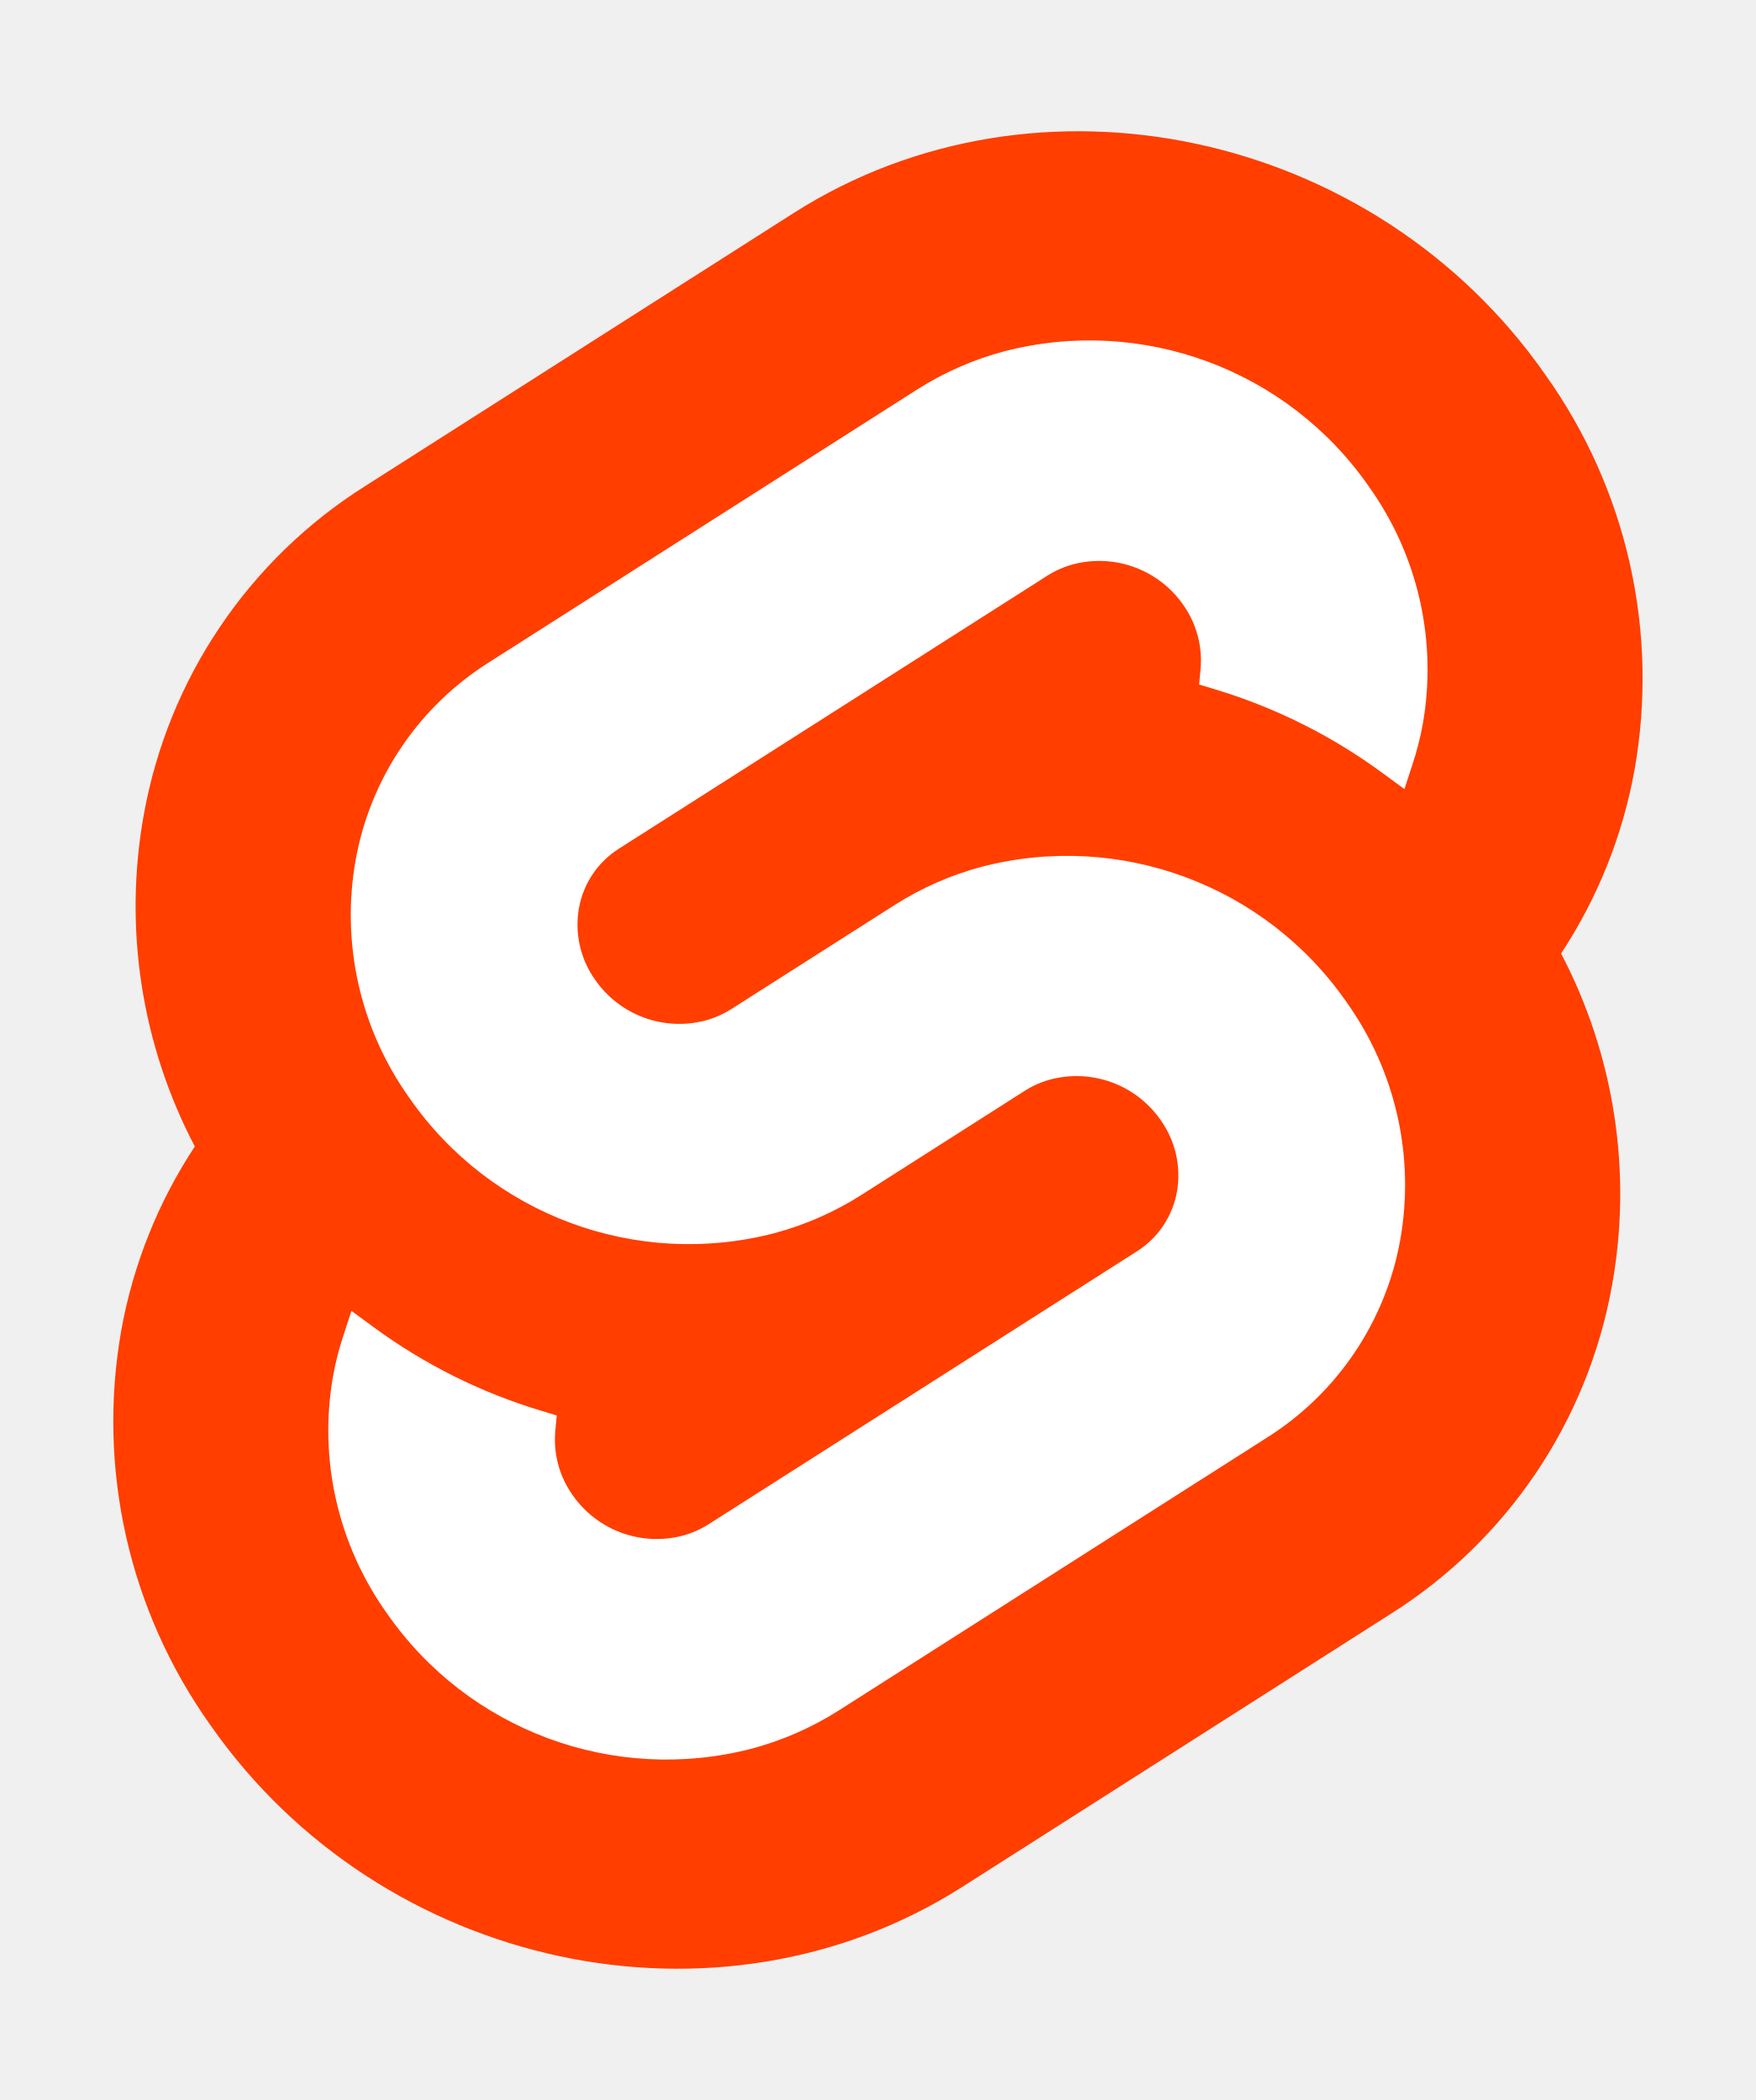
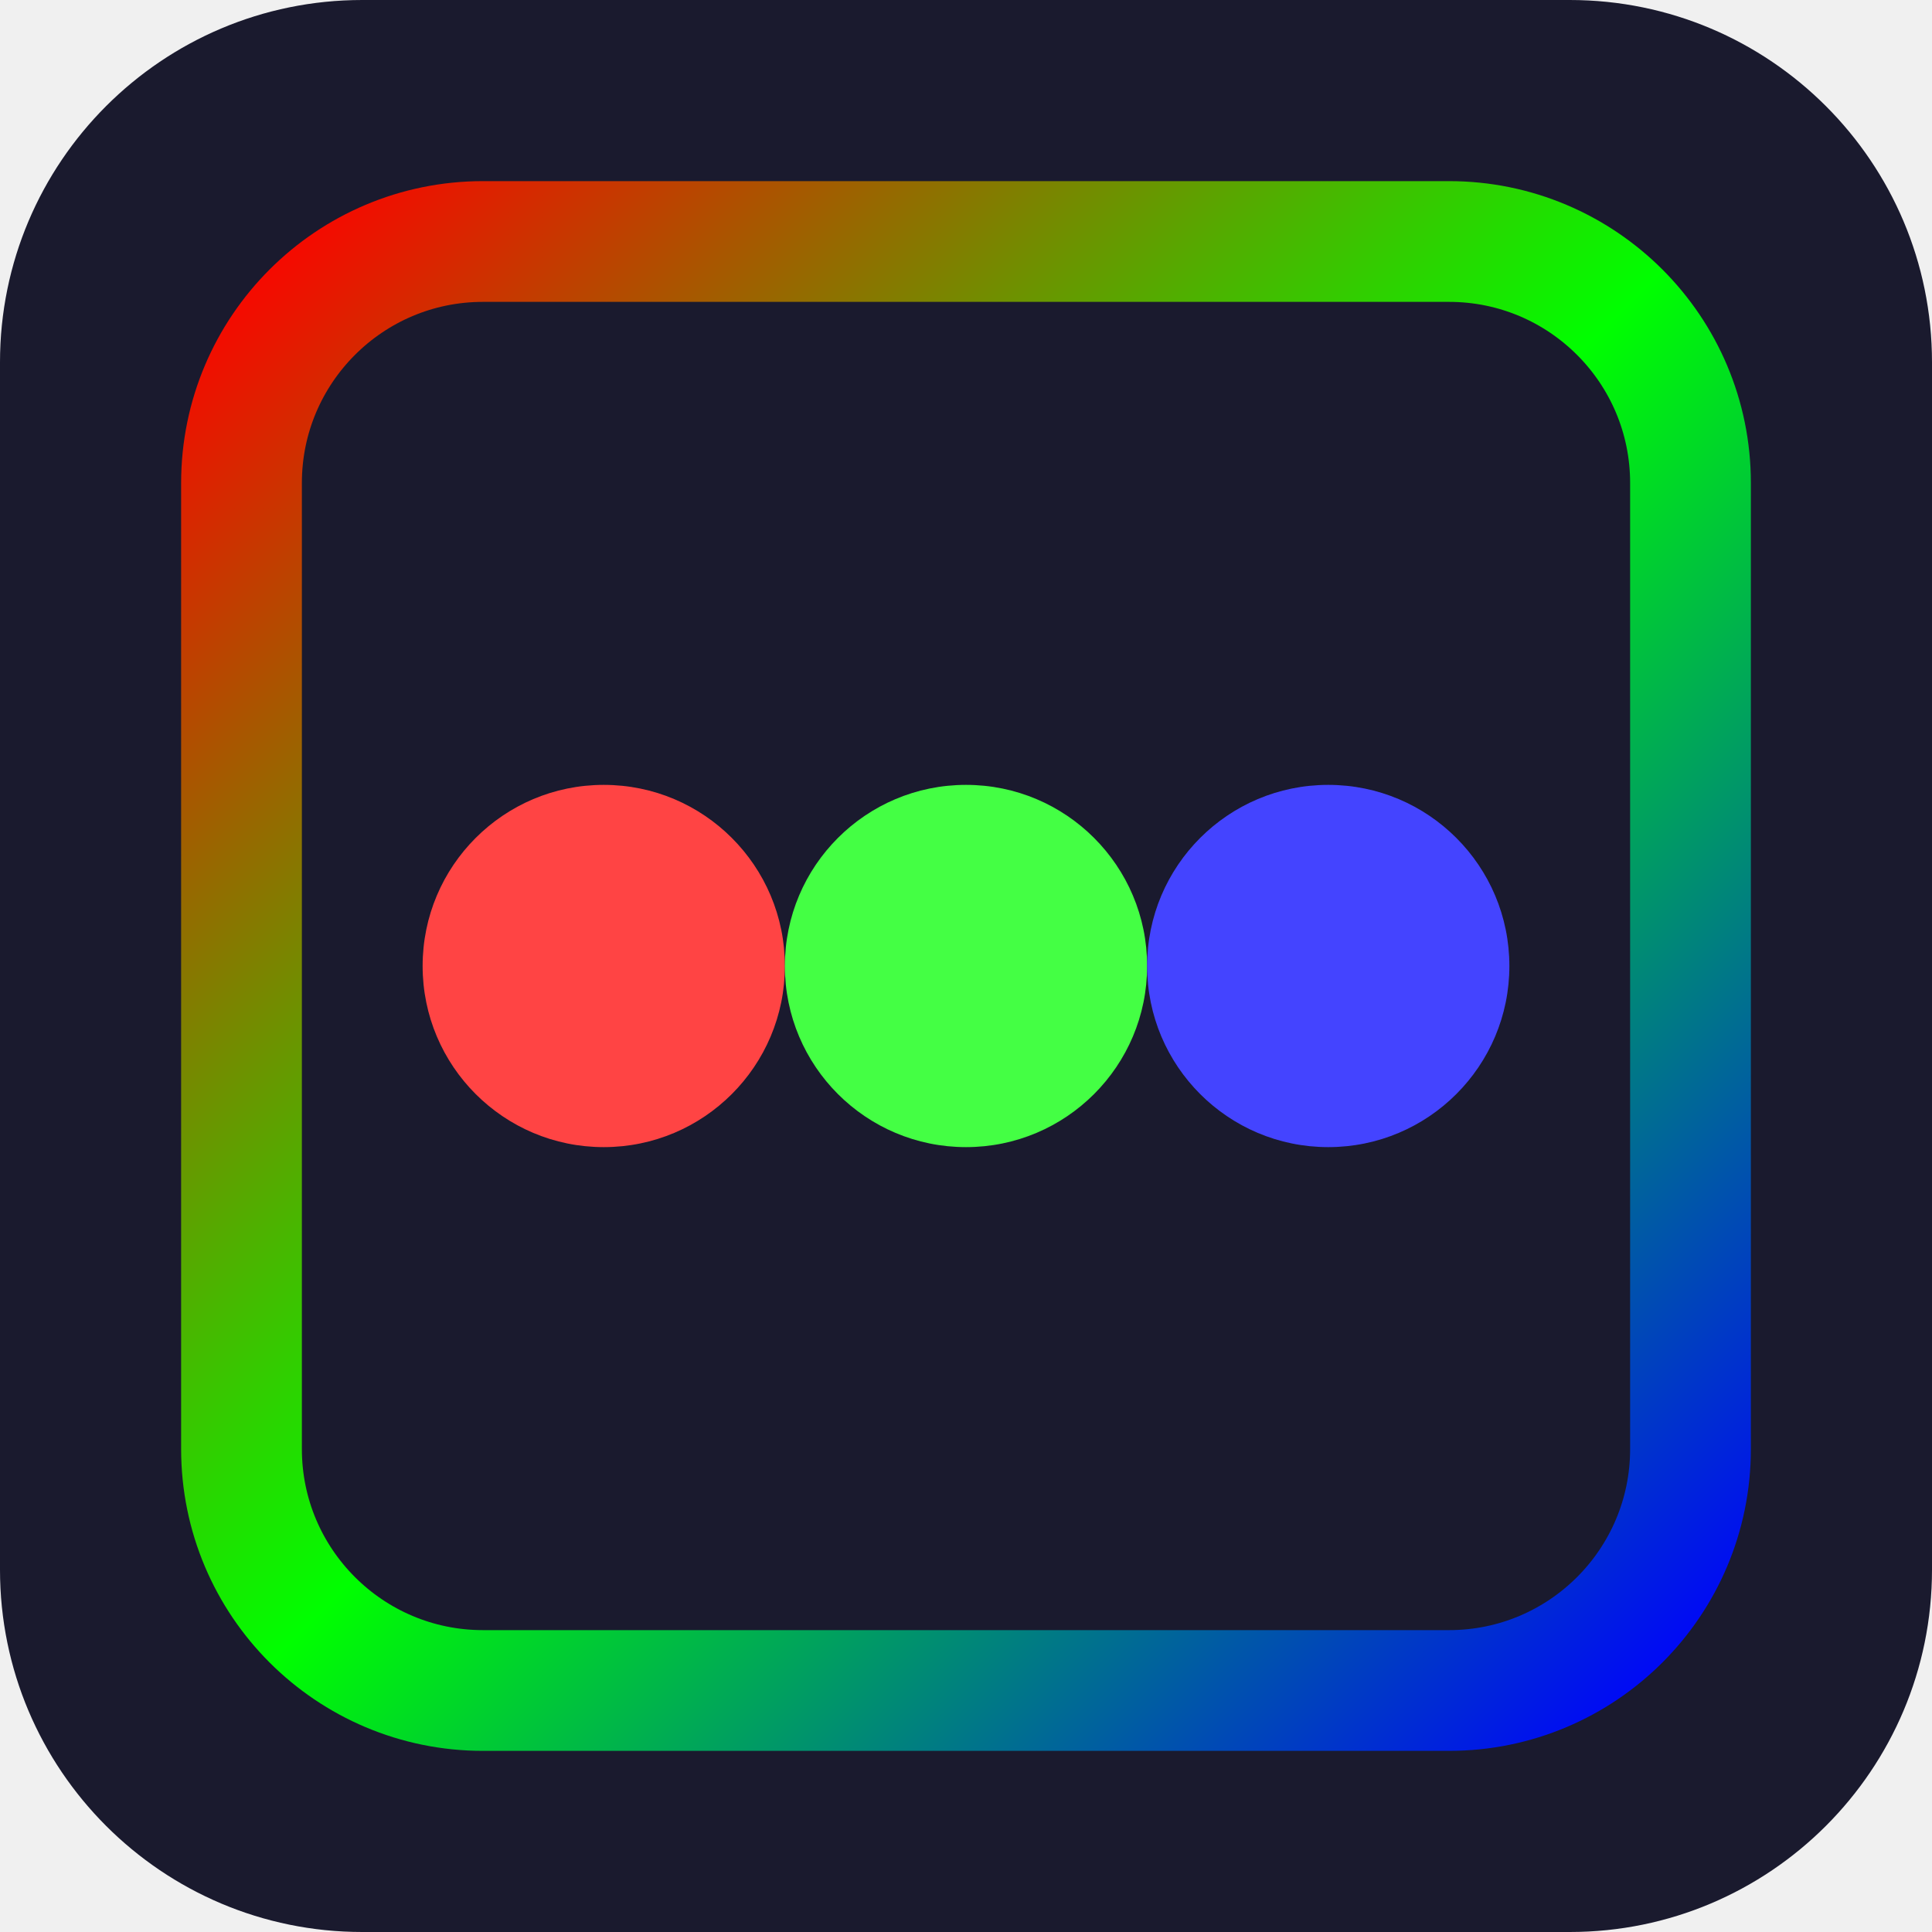
- <svg xmlns="http://www.w3.org/2000/svg" width="107" height="128" viewBox="0 0 107 128">
-   <path d="M94.157 22.819c-10.4-14.885-30.94-19.297-45.792-9.835L22.282 29.608A29.92 29.92 0 0 0 8.764 49.65a31.5 31.5 0 0 0 3.108 20.231 30 30 0 0 0-4.477 11.183 31.9 31.9 0 0 0 5.448 24.116c10.402 14.887 30.942 19.297 45.791 9.835l26.083-16.624A29.92 29.92 0 0 0 98.235 78.35a31.53 31.53 0 0 0-3.105-20.232 30 30 0 0 0 4.474-11.182 31.88 31.88 0 0 0-5.447-24.116" style="fill:#ff3e00" />
-   <path d="M45.817 106.582a20.72 20.72 0 0 1-22.237-8.243 19.17 19.17 0 0 1-3.277-14.503 18 18 0 0 1 .624-2.435l.49-1.498 1.337.981a33.6 33.6 0 0 0 10.203 5.098l.97.294-.09.968a5.85 5.85 0 0 0 1.052 3.878 6.24 6.24 0 0 0 6.695 2.485 5.8 5.8 0 0 0 1.603-.704L69.27 76.28a5.43 5.43 0 0 0 2.45-3.631 5.8 5.8 0 0 0-.987-4.371 6.24 6.24 0 0 0-6.698-2.487 5.7 5.7 0 0 0-1.6.704l-9.953 6.345a19 19 0 0 1-5.296 2.326 20.72 20.72 0 0 1-22.237-8.243 19.17 19.17 0 0 1-3.277-14.502 17.99 17.99 0 0 1 8.13-12.052l26.081-16.623a19 19 0 0 1 5.3-2.329 20.72 20.72 0 0 1 22.237 8.243 19.17 19.17 0 0 1 3.277 14.503 18 18 0 0 1-.624 2.435l-.49 1.498-1.337-.98a33.6 33.6 0 0 0-10.203-5.1l-.97-.294.09-.968a5.86 5.86 0 0 0-1.052-3.878 6.24 6.24 0 0 0-6.696-2.485 5.8 5.8 0 0 0-1.602.704L37.73 51.72a5.42 5.42 0 0 0-2.449 3.63 5.79 5.79 0 0 0 .986 4.372 6.24 6.24 0 0 0 6.698 2.486 5.8 5.8 0 0 0 1.602-.704l9.952-6.342a19 19 0 0 1 5.295-2.328 20.72 20.72 0 0 1 22.237 8.242 19.17 19.17 0 0 1 3.277 14.503 18 18 0 0 1-8.13 12.053l-26.081 16.622a19 19 0 0 1-5.3 2.328" style="fill:#fff" />
+ <svg xmlns="http://www.w3.org/2000/svg" width="128" height="128" viewBox="0 0 128 128">
+   <defs>
+     <linearGradient id="rgb-gradient" x1="0%" y1="0%" x2="100%" y2="100%">
+       <stop offset="0%" style="stop-color:#ff0000" />
+       <stop offset="50%" style="stop-color:#00ff00" />
+       <stop offset="100%" style="stop-color:#0000ff" />
+     </linearGradient>
+   </defs>
+   <rect width="128" height="128" rx="24" fill="#1a1a2e" />
+   <rect x="16" y="16" width="96" height="96" rx="16" fill="none" stroke="url(#rgb-gradient)" stroke-width="8" />
+   <circle cx="40" cy="64" r="12" fill="#ff4444" />
+   <circle cx="64" cy="64" r="12" fill="#44ff44" />
+   <circle cx="88" cy="64" r="12" fill="#4444ff" />
</svg>
